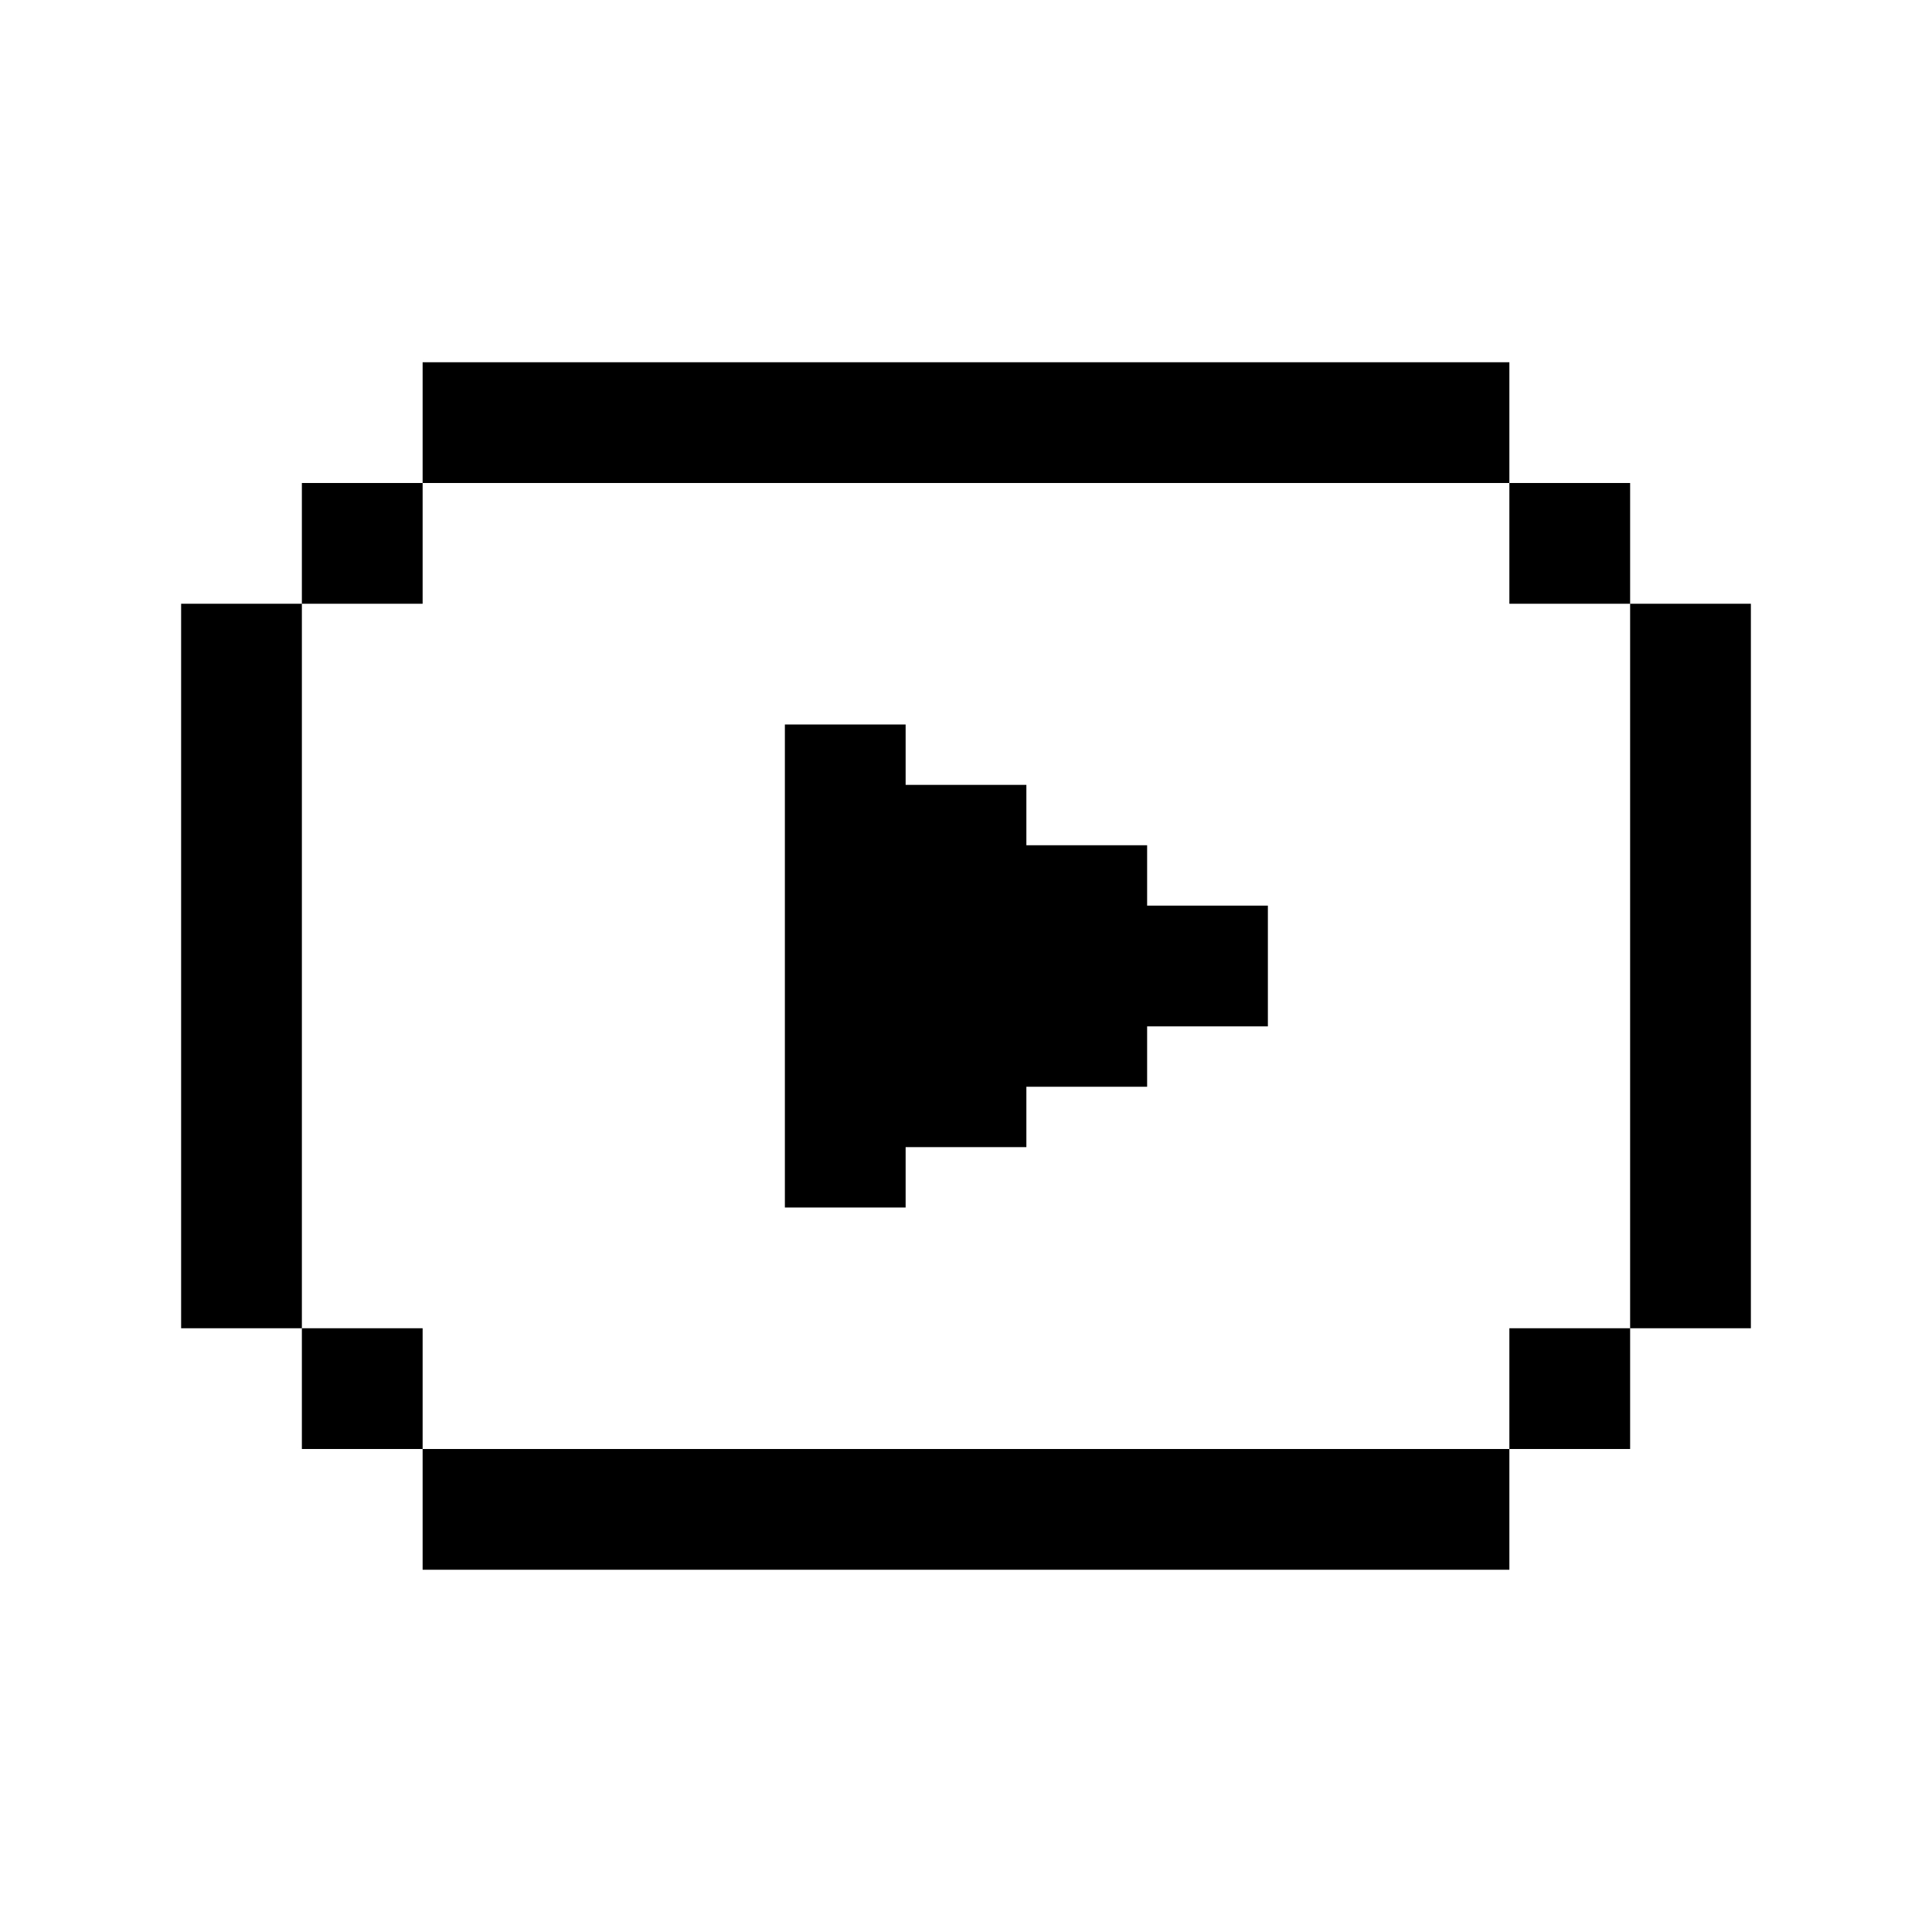
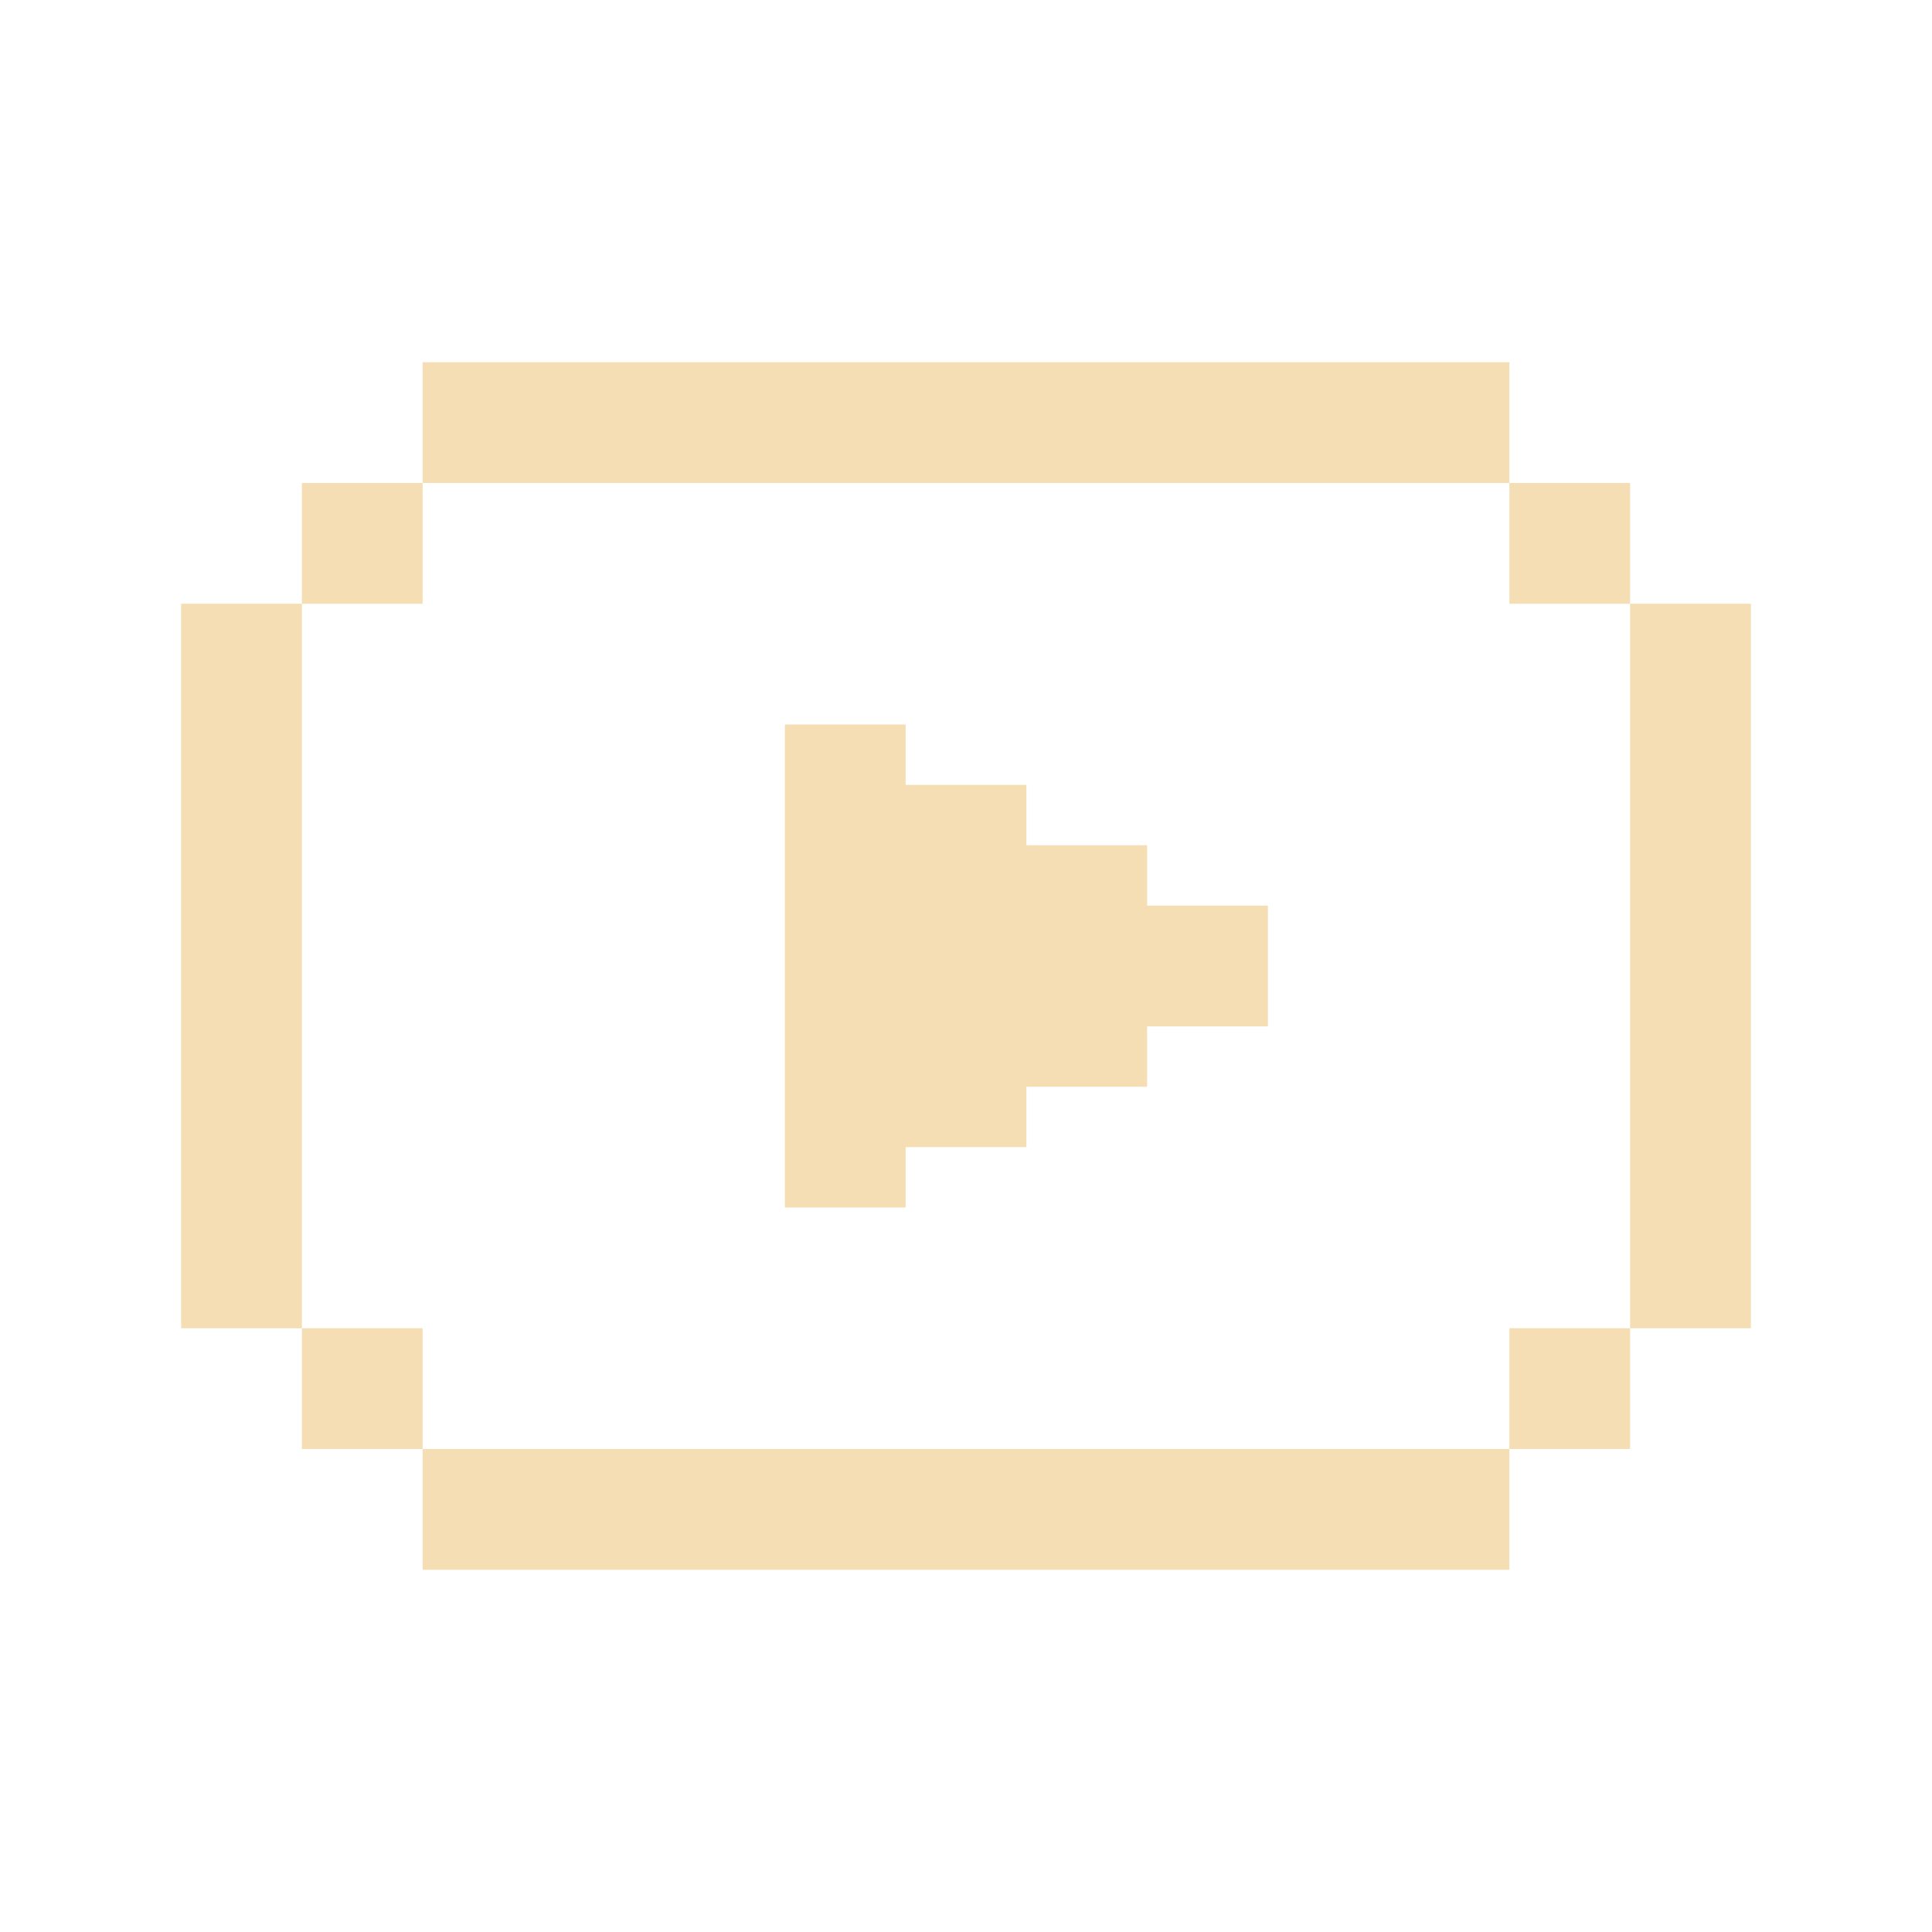
- <svg xmlns="http://www.w3.org/2000/svg" viewBox="0 0 32 32" width="32px" height="32px">
-   <path d="M 7 6 L 7 8 L 25 8 L 25 6 L 7 6 z M 25 8 L 25 10 L 27 10 L 27 8 L 25 8 z M 27 10 L 27 22 L 29 22 L 29 10 L 27 10 z M 27 22 L 25 22 L 25 24 L 27 24 L 27 22 z M 25 24 L 7 24 L 7 26 L 25 26 L 25 24 z M 7 24 L 7 22 L 5 22 L 5 24 L 7 24 z M 5 22 L 5 10 L 3 10 L 3 22 L 5 22 z M 5 10 L 7 10 L 7 8 L 5 8 L 5 10 z M 13 12 L 13 20 L 15 20 L 15 19 L 17 19 L 17 18 L 19 18 L 19 17 L 21 17 L 21 15 L 19 15 L 19 14 L 17 14 L 17 13 L 15 13 L 15 12 L 13 12 z" />
+ <svg xmlns="http://www.w3.org/2000/svg" viewBox="0,0,256,256" width="32px" height="32px">
+   <g fill="#f5deb3" fill-rule="nonzero" stroke="none" stroke-width="1" stroke-linecap="butt" stroke-linejoin="miter" stroke-miterlimit="10" stroke-dasharray="" stroke-dashoffset="0" font-family="none" font-weight="none" font-size="none" text-anchor="none" style="mix-blend-mode: normal">
+     <g transform="scale(8,8)">
+       <path d="M7,6v2h18v-2zM25,8v2h2v-2zM27,10v12h2v-12zM27,22h-2v2h2zM25,24h-18v2h18zM7,24v-2h-2v2zM5,22v-12h-2v12zM5,10h2v-2h-2zM13,12v8h2v-1h2v-1h2v-1h2v-2h-2v-1h-2v-1h-2v-1z" />
+     </g>
+   </g>
</svg>
